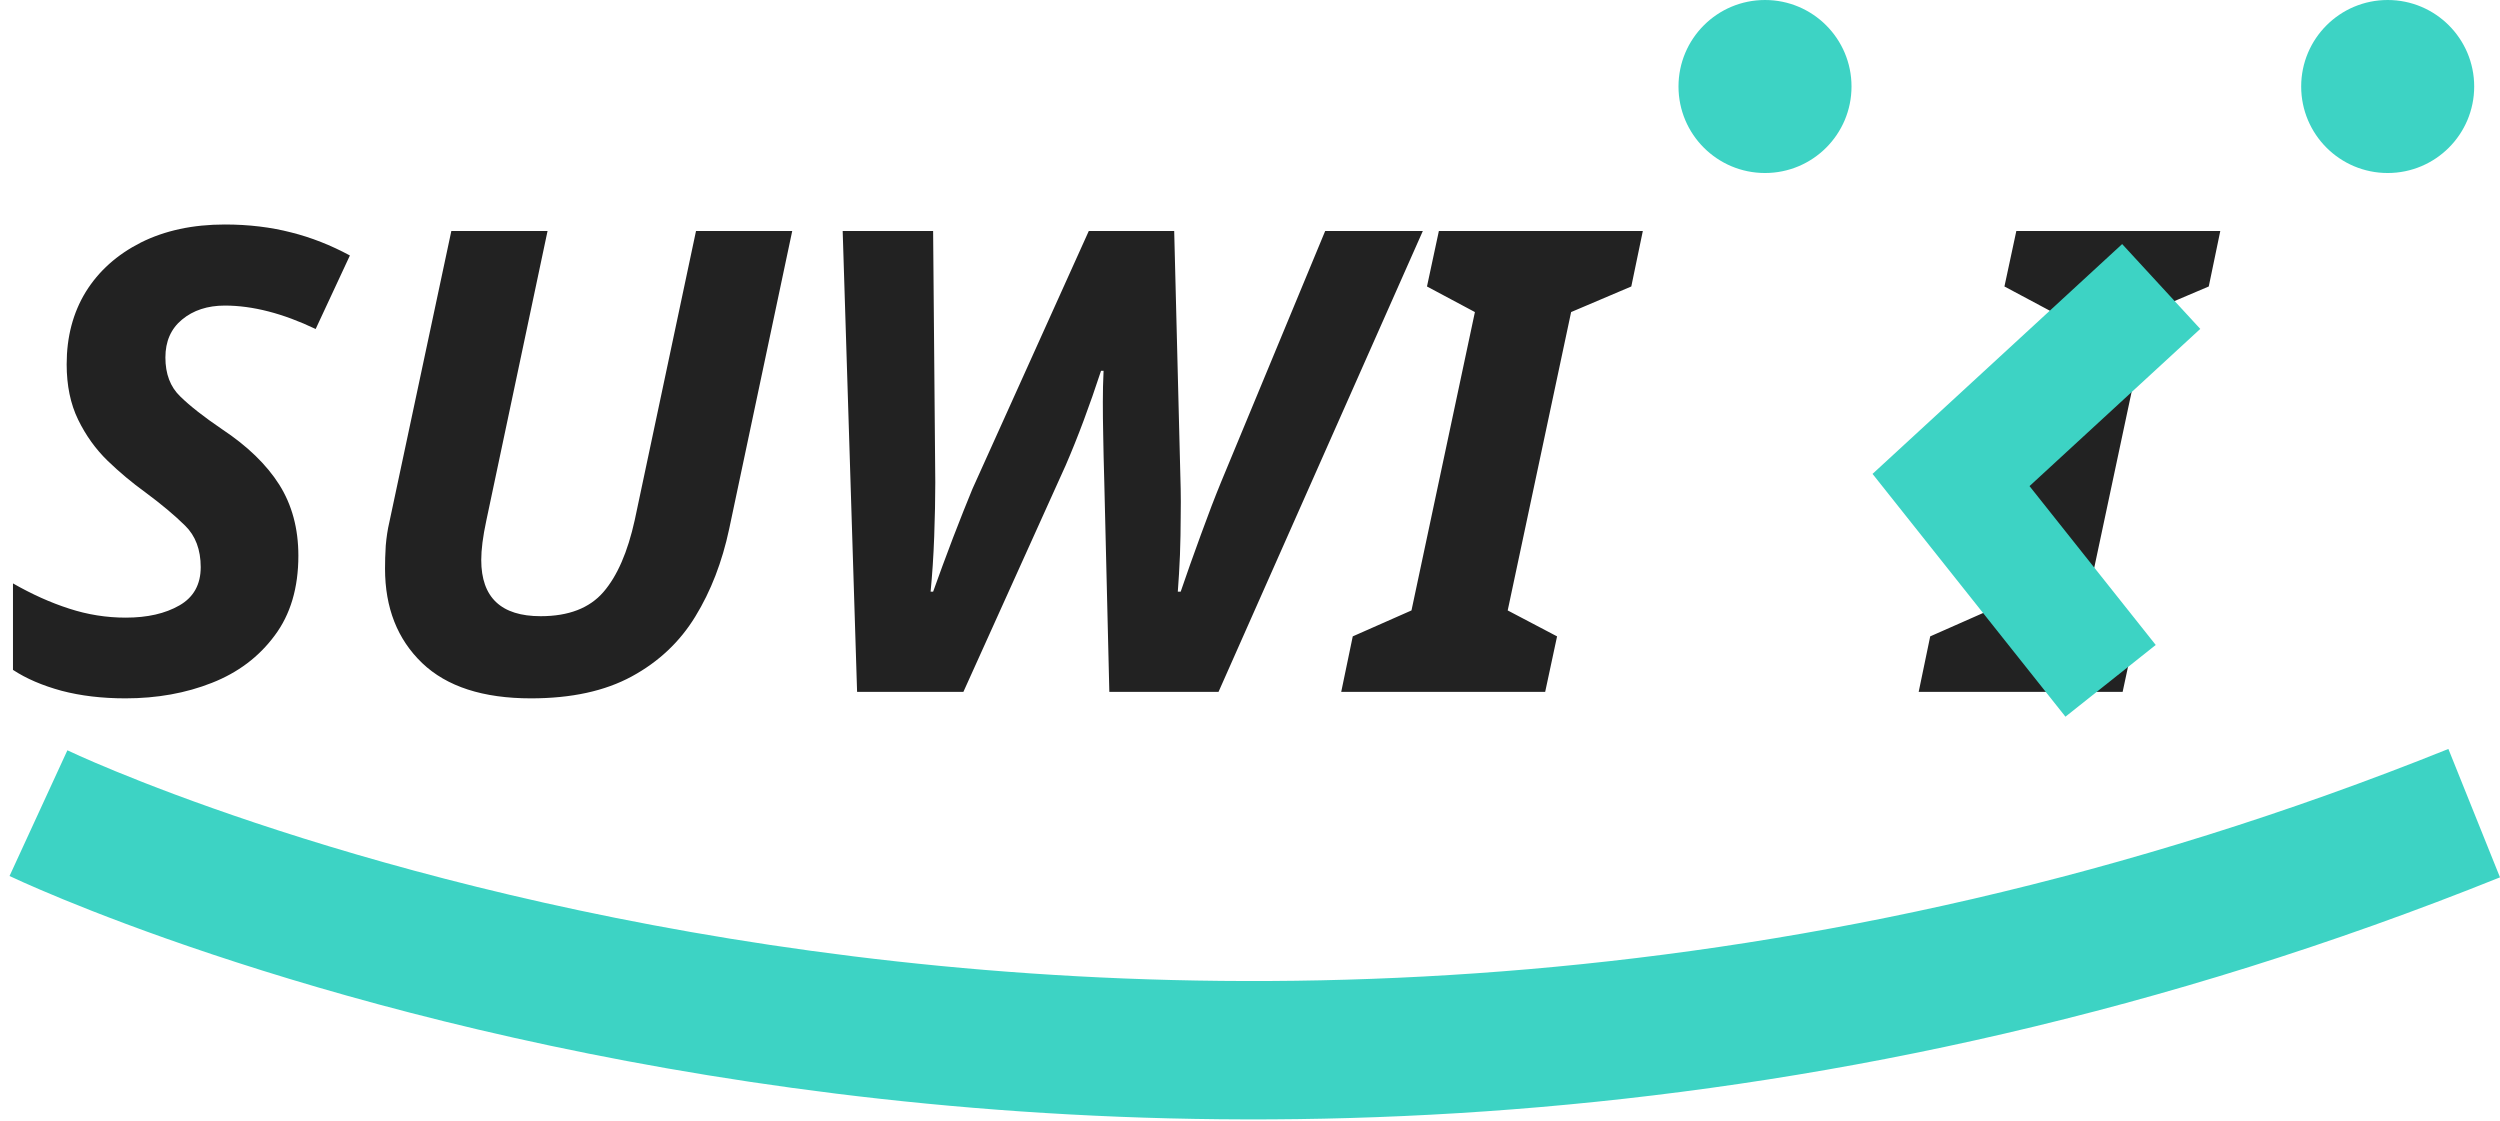
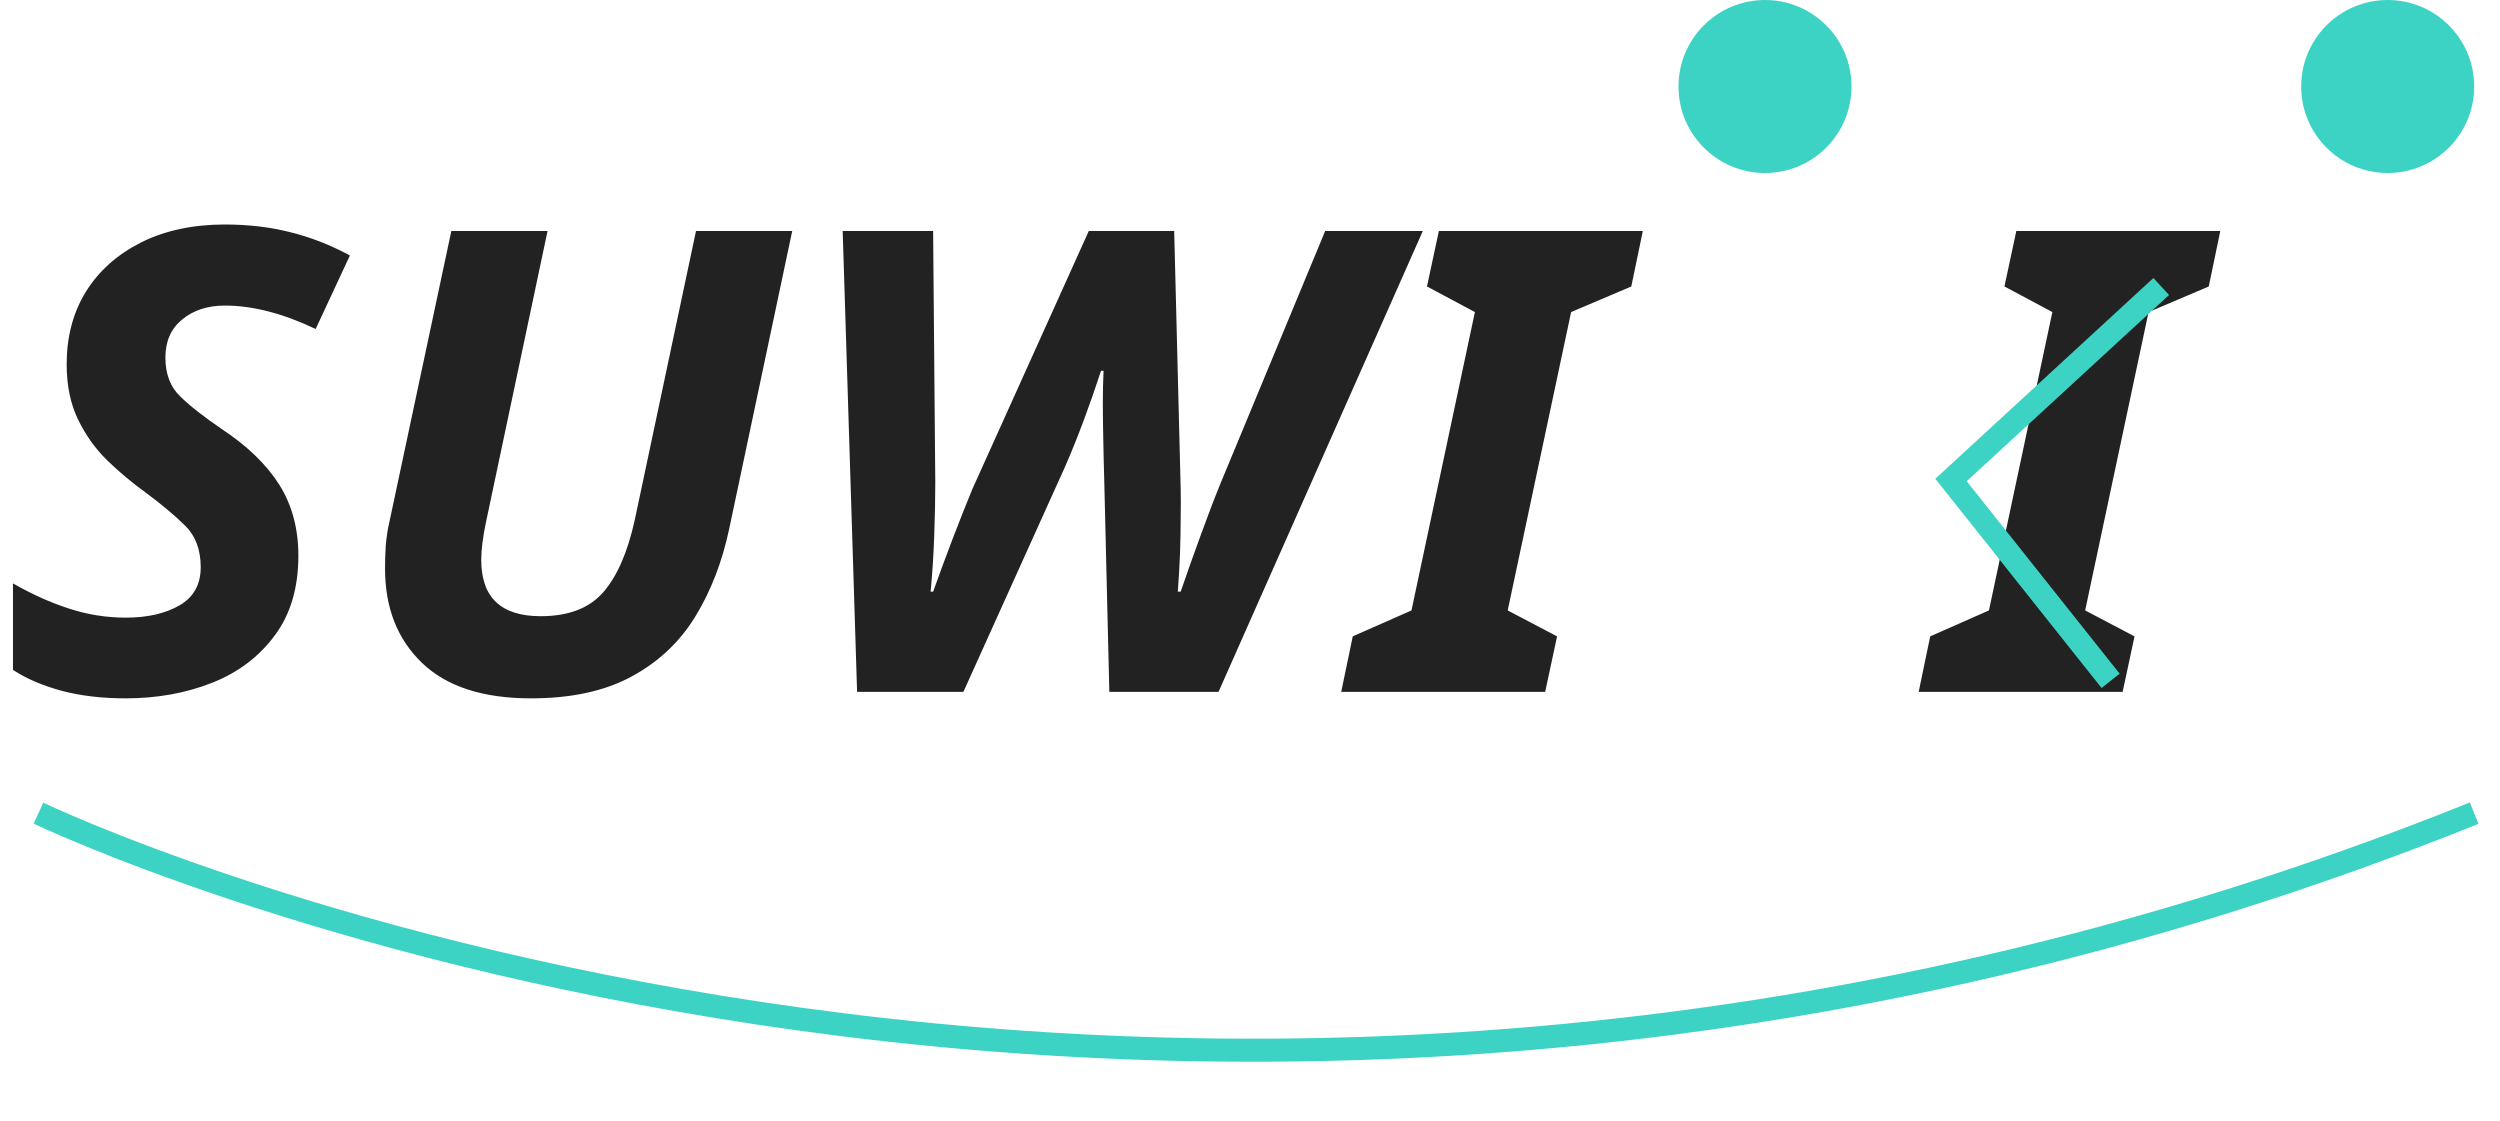
<svg xmlns="http://www.w3.org/2000/svg" id="logo" width="108.402" height="48.587" viewBox="0 0 108.402 48.587">
  <g id="그룹_286" data-name="그룹 286">
    <g id="그룹_300" data-name="그룹 300">
      <text id="SUWI_I" data-name="SUWI  I" transform="translate(0 30)" fill="#222" font-size="28" font-family="Jost-BlackItalic, Jost" font-weight="800" font-style="italic" letter-spacing="-0.003em">
        <tspan x="0" y="0" xml:space="preserve">SUWI  I</tspan>
      </text>
-       <path id="패스_630" data-name="패스 630" d="M5583.248,6884.8l-9.114,8.391,6.919,8.708" transform="translate(-5489.536 -6872.378)" fill="none" stroke="#3dd3c4" stroke-width="5" />
-       <path id="패스_631" data-name="패스 631" d="M5433.7,6917.467h0c.1.046,48.132,23.107,105.615,0" transform="translate(-5432.032 -6882.208)" fill="none" stroke="#3dd3c4" stroke-width="6" />
+       <path id="패스_630" data-name="패스 630" d="M5583.248,6884.8l-9.114,8.391,6.919,8.708" transform="translate(-5489.536 -6872.378)" fill="none" stroke="#3dd3c4" strokeWidth="5" />
+       <path id="패스_631" data-name="패스 631" d="M5433.7,6917.467h0c.1.046,48.132,23.107,105.615,0" transform="translate(-5432.032 -6882.208)" fill="none" stroke="#3dd3c4" strokeWidth="6" />
    </g>
  </g>
  <ellipse id="타원_10" data-name="타원 10" cx="3.751" cy="3.751" rx="3.751" ry="3.751" transform="translate(99.781)" fill="#3dd3c4" />
  <ellipse id="타원_15" data-name="타원 15" cx="3.751" cy="3.751" rx="3.751" ry="3.751" transform="translate(72.781)" fill="#3dd3c4" />
</svg>
